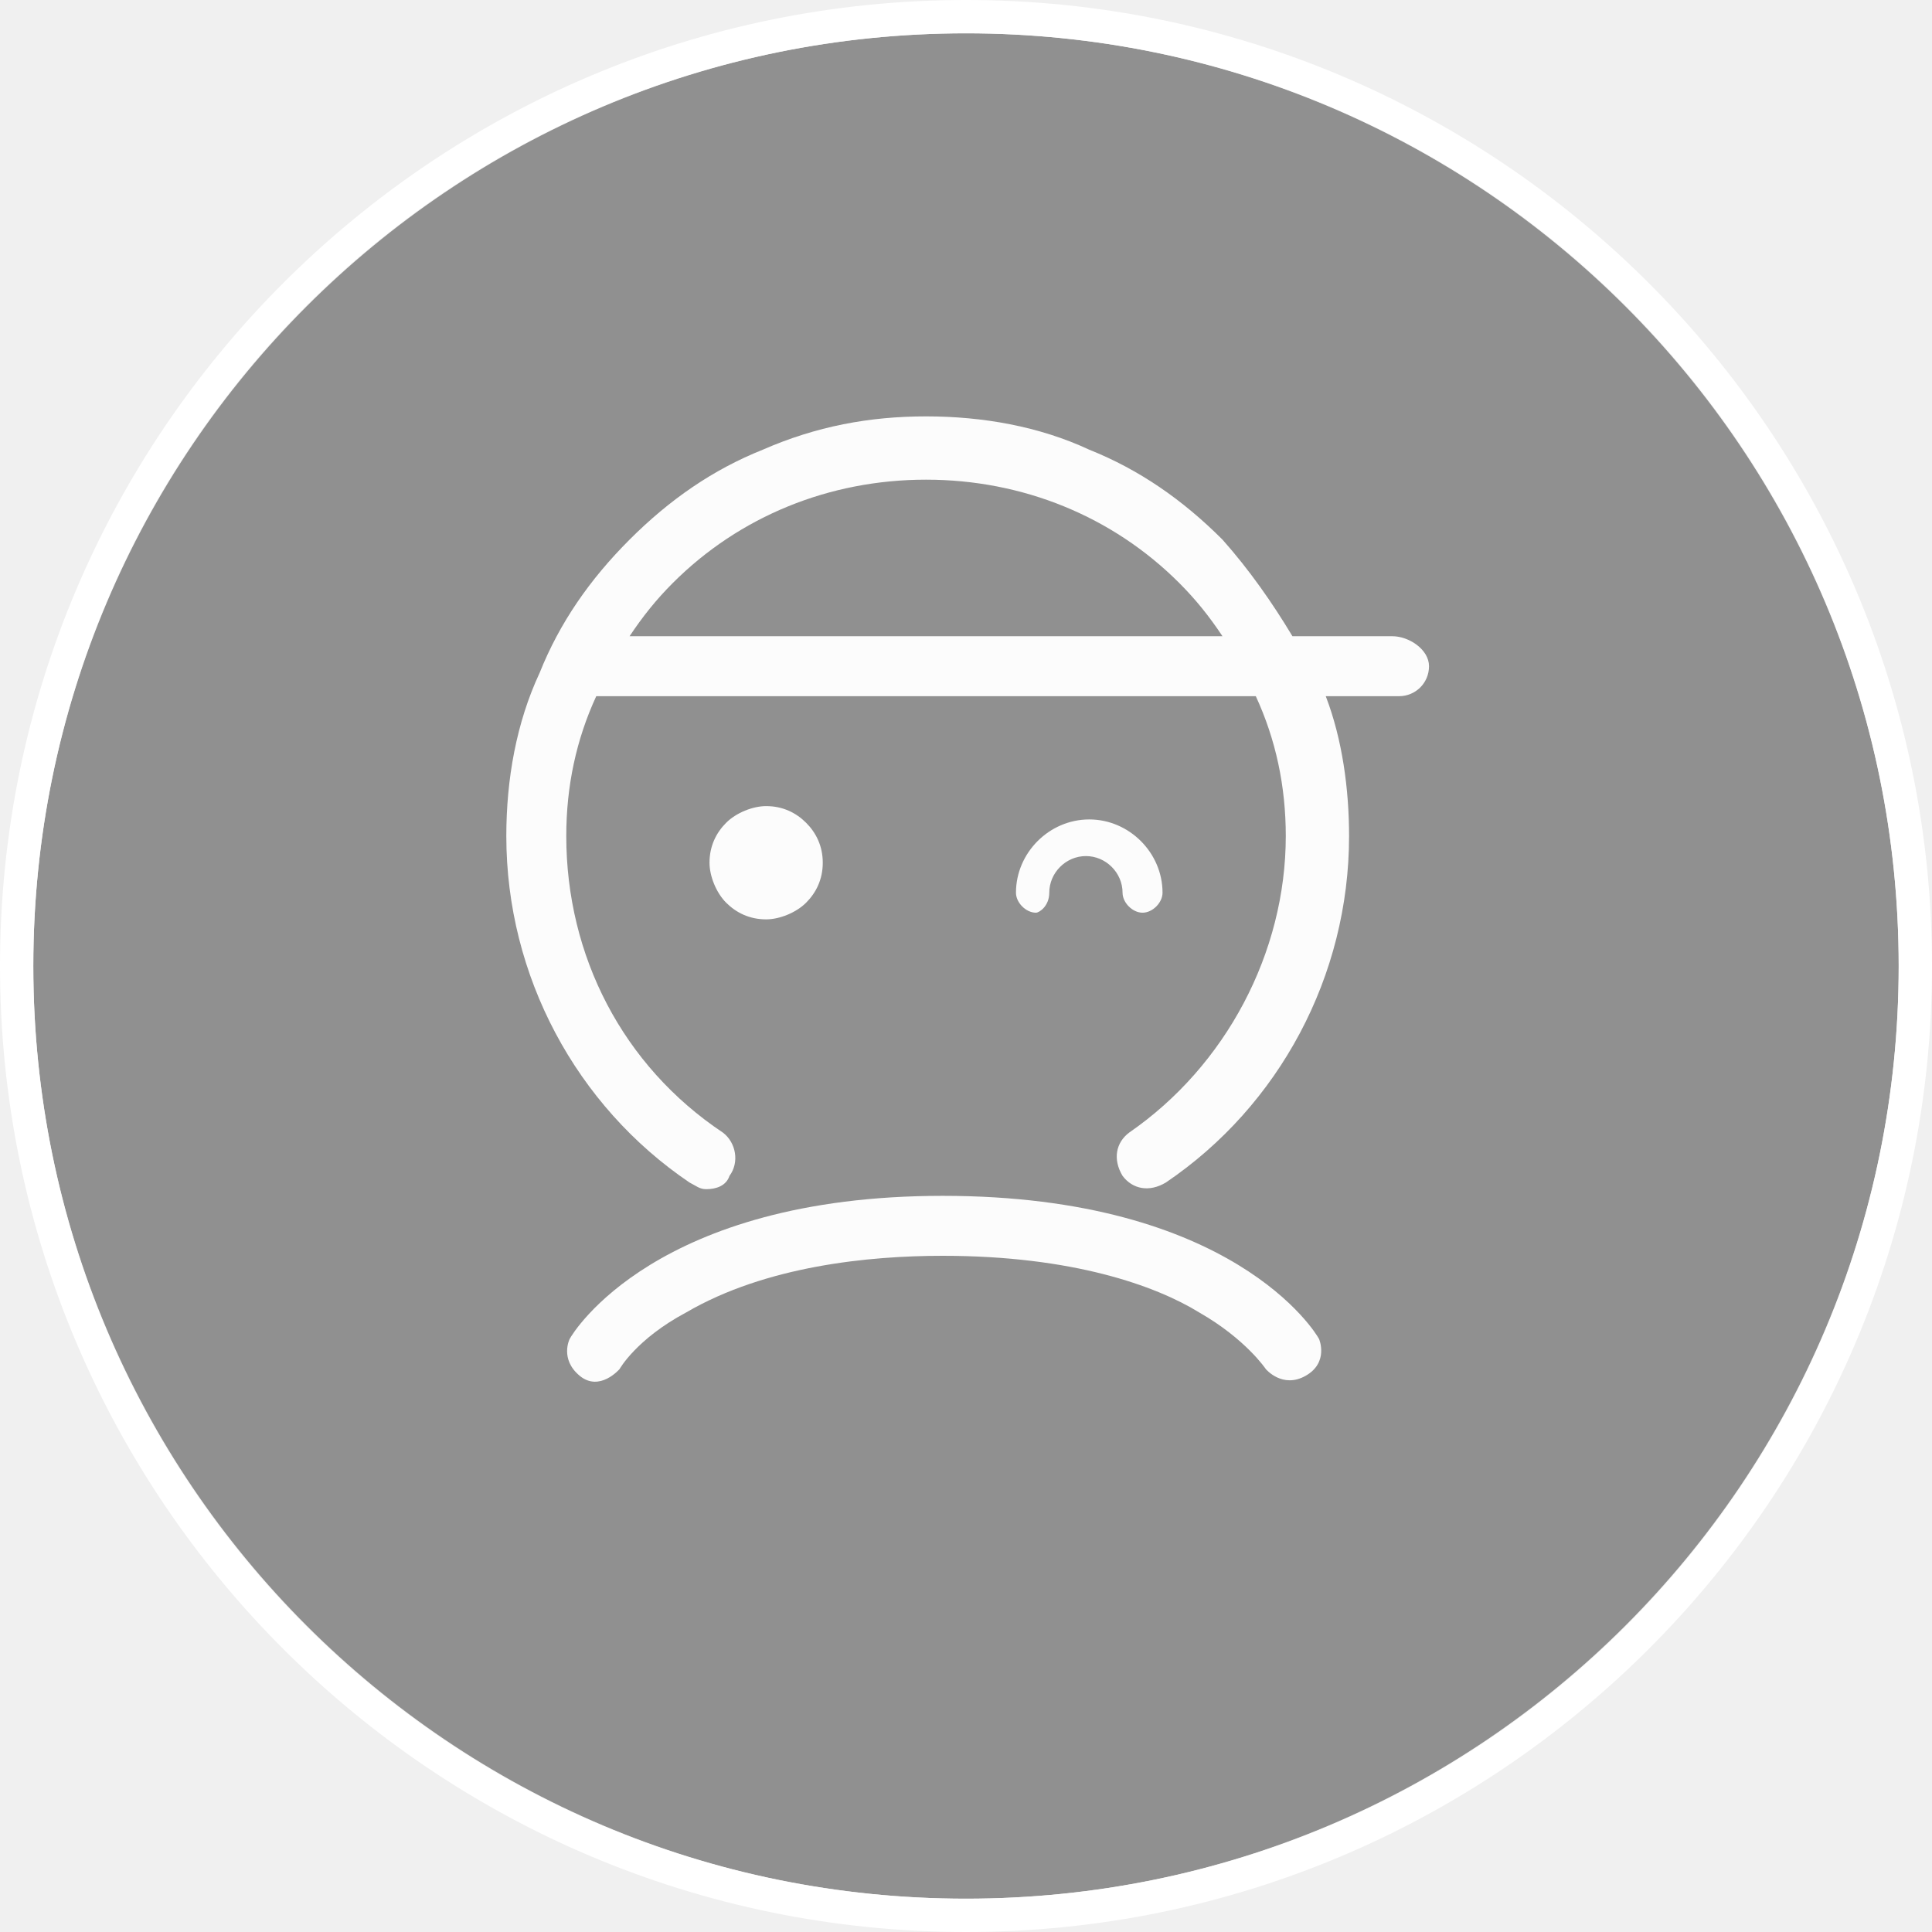
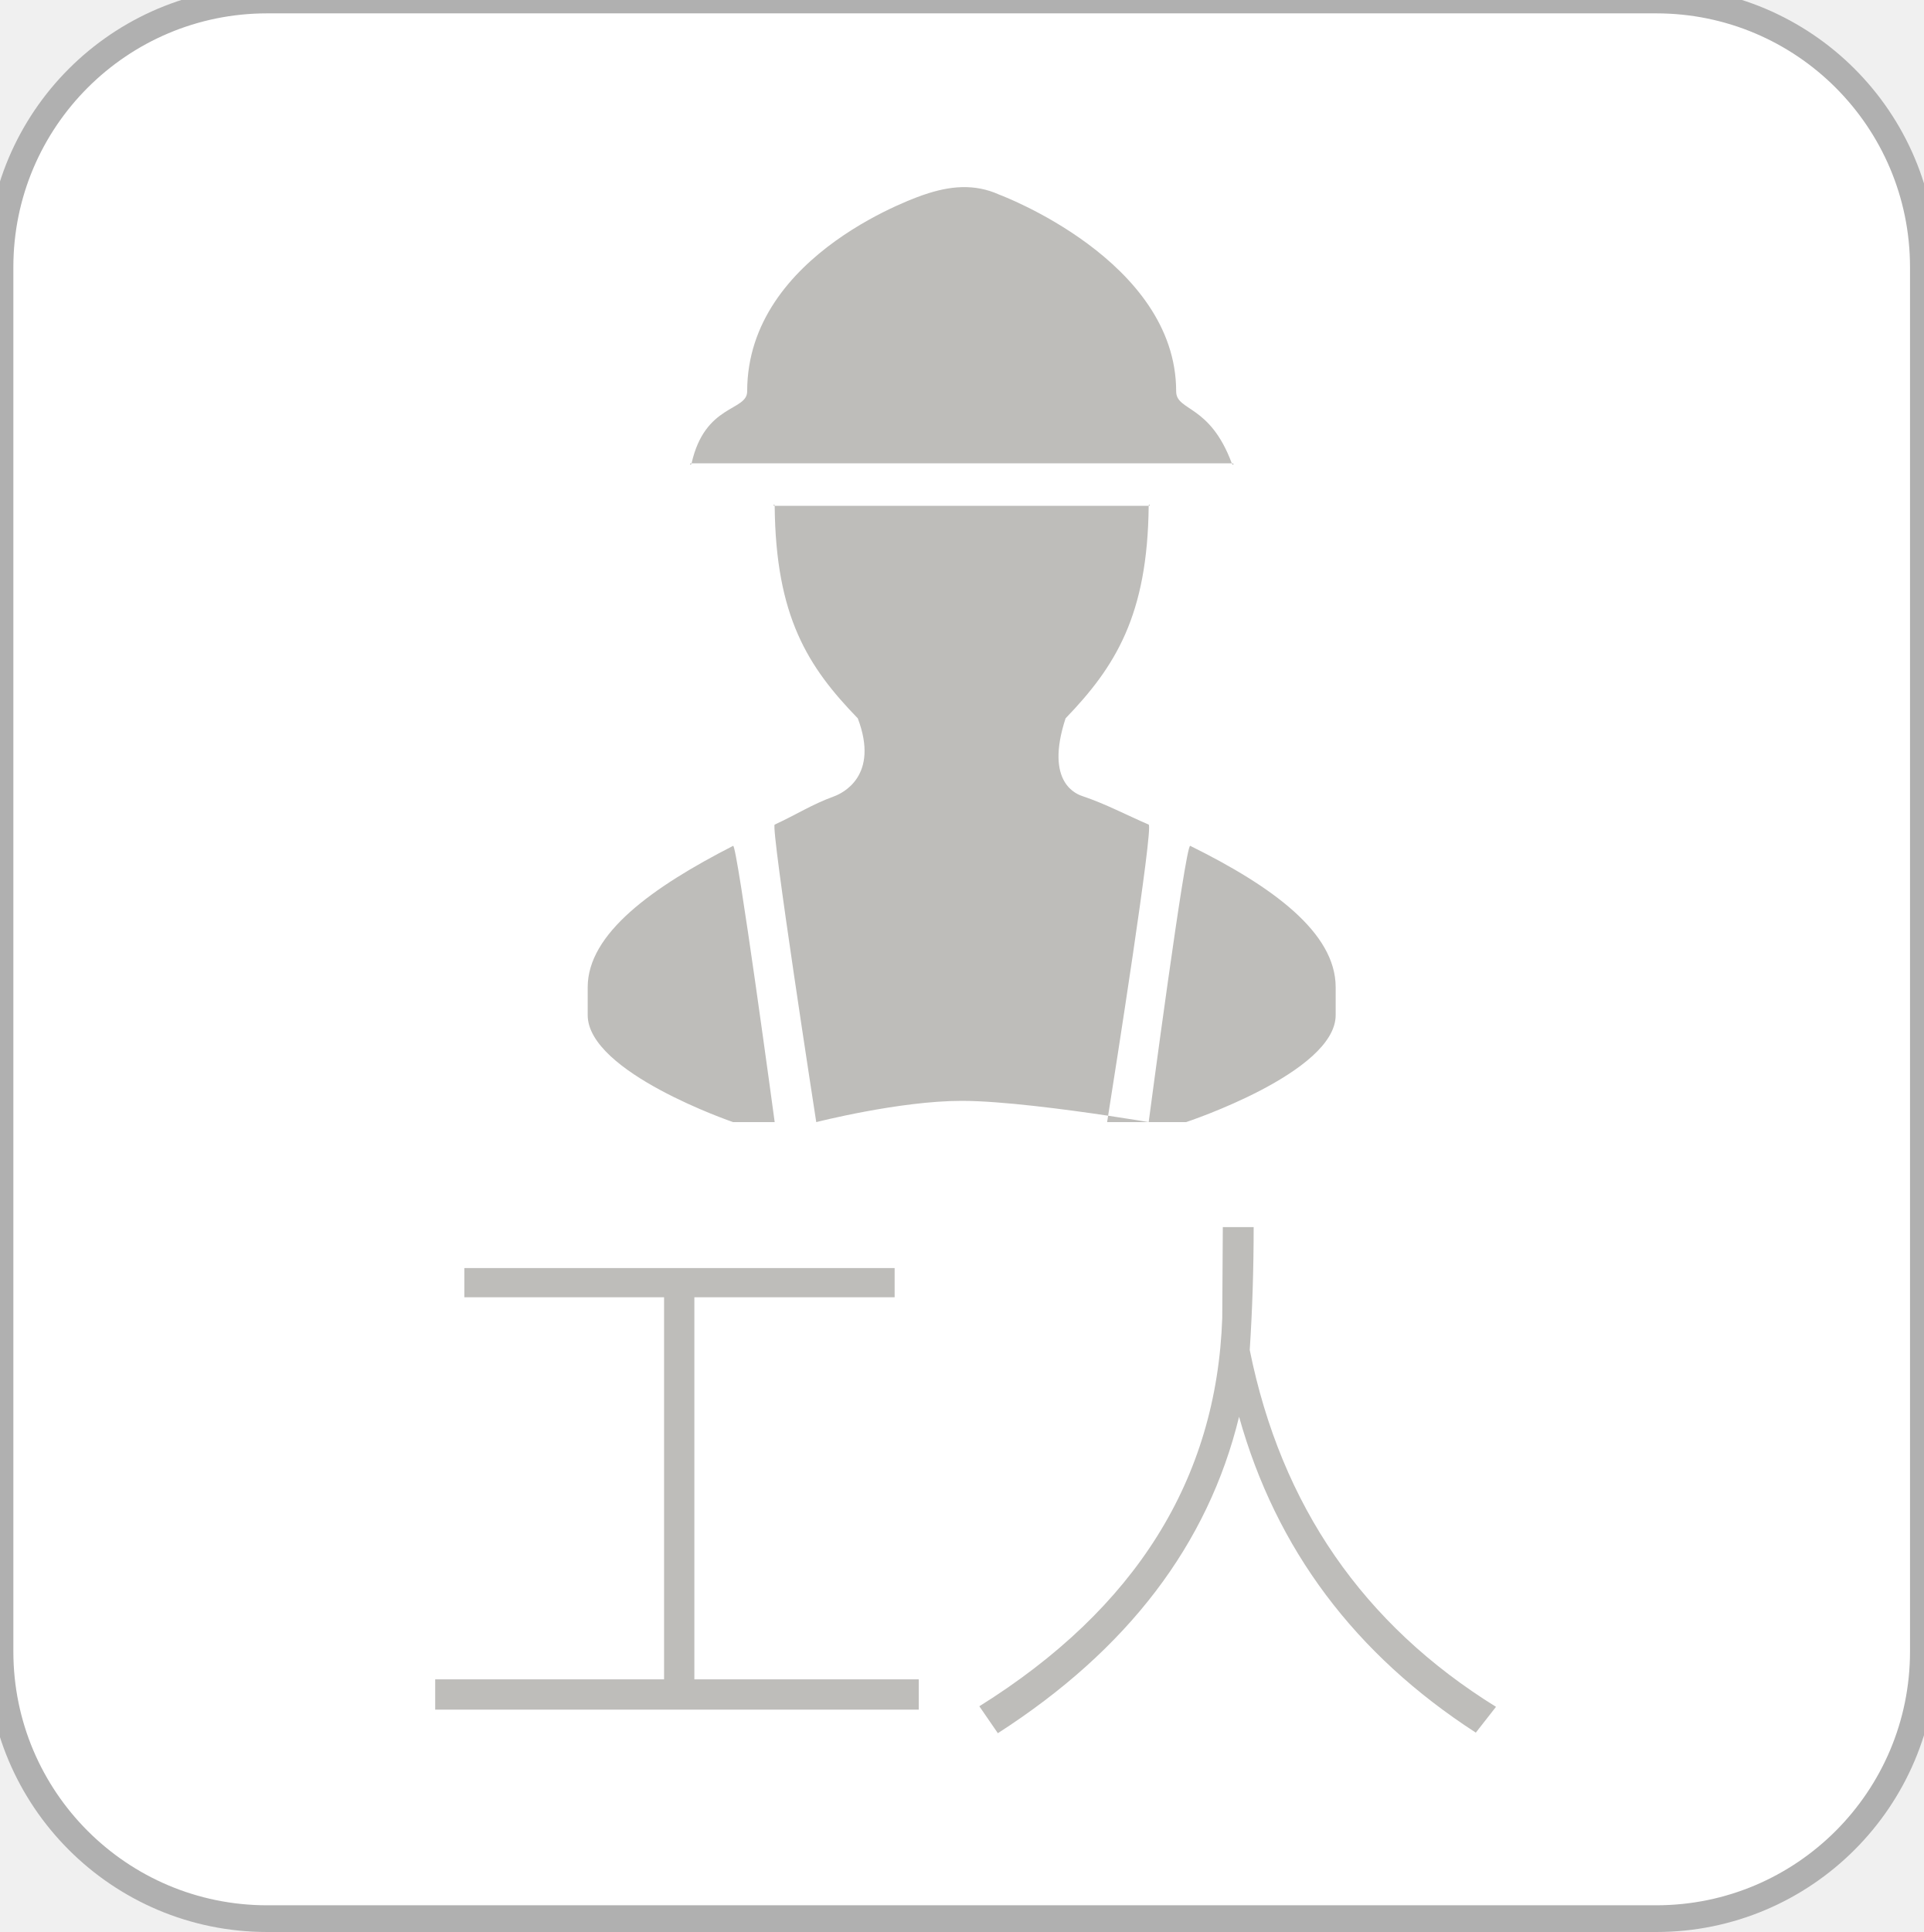
- <svg xmlns="http://www.w3.org/2000/svg" version="1.1" x="0px" y="0px" viewBox="0 0 58 58" enable-background="new 0 0 58 58" xml:space="preserve">
-   <g id="图层_2" display="none">
-     <rect display="inline" fill="#E6E6E6" width="58" height="58" />
-   </g>
-   <g id="图层_1" display="none">
-     <circle display="inline" fill="#49C3FC" cx="29" cy="29" r="29" />
-   </g>
-   <g id="图层_5">
-     <g>
-       <circle opacity="0.4" cx="29" cy="29" r="28" />
-       <path fill="#FFFFFF" d="M29,1c15.5,0,28,12.5,28,28S44.5,57,29,57S1,44.5,1,29S13.5,1,29,1 M29,0C13,0,0,13,0,29s13,29,29,29    s29-13,29-29S45,0,29,0L29,0z" />
-     </g>
-   </g>
-   <g id="图层_3">
-     <g>
-       <g>
-         <path fill="#FCFCFC" d="M24.2,24.7c-0.3-0.3-0.7-0.5-1.2-0.5c-0.4,0-0.9,0.2-1.2,0.5c-0.3,0.3-0.5,0.7-0.5,1.2     c0,0.4,0.2,0.9,0.5,1.2c0.3,0.3,0.7,0.5,1.2,0.5c0.4,0,0.9-0.2,1.2-0.5c0.3-0.3,0.5-0.7,0.5-1.2C24.7,25.4,24.5,25,24.2,24.7z      M31.5,26.8c0-0.6,0.5-1.1,1.1-1.1c0.6,0,1.1,0.5,1.1,1.1c0,0.3,0.3,0.6,0.6,0.6c0.3,0,0.6-0.3,0.6-0.6c0-1.2-1-2.2-2.2-2.2     c-1.2,0-2.2,1-2.2,2.2c0,0.3,0.3,0.6,0.6,0.6C31.2,27.4,31.5,27.2,31.5,26.8z M28.3,35.9c-8.6,0-11.1,4.1-11.2,4.3     c0,0-0.3,0.6,0.3,1.1c0.6,0.5,1.2-0.2,1.2-0.2l0,0c0,0,0.5-0.9,2-1.7c2.4-1.4,5.5-1.7,7.7-1.7c3.9,0,6.4,0.9,7.7,1.7     c1.4,0.8,2,1.7,2,1.7l0,0c0,0,0.5,0.6,1.2,0.2c0.7-0.4,0.4-1.1,0.4-1.1C39.5,40,37,35.9,28.3,35.9z M41.8,19.1h-3     c-0.6-1-1.3-2-2.1-2.9c-1.2-1.2-2.5-2.1-4-2.7c-1.5-0.7-3.2-1-4.9-1c-1.7,0-3.3,0.3-4.9,1c-1.5,0.6-2.8,1.5-4,2.7     c-1.2,1.2-2.1,2.5-2.7,4c-0.7,1.5-1,3.2-1,4.9c0,4.2,2.1,8.1,5.5,10.4c0.2,0.1,0.3,0.2,0.5,0.2c0.3,0,0.6-0.1,0.7-0.4     c0.3-0.4,0.2-1-0.2-1.3c-3-2-4.7-5.3-4.7-8.9c0-1.5,0.3-2.9,0.9-4.2h19.8c0.6,1.3,0.9,2.7,0.9,4.2c0,3.5-1.8,6.9-4.7,8.9     c-0.4,0.3-0.5,0.8-0.2,1.3c0.3,0.4,0.8,0.5,1.3,0.2c3.4-2.3,5.5-6.2,5.5-10.4c0-1.4-0.2-2.9-0.7-4.2h2.2c0.5,0,0.9-0.4,0.9-0.9     S42.3,19.1,41.8,19.1z M18.9,19.1c0.4-0.6,0.8-1.1,1.3-1.6c2-2,4.7-3.1,7.6-3.1c2.9,0,5.6,1.1,7.6,3.1c0.5,0.5,0.9,1,1.3,1.6     H18.9z" />
-       </g>
-     </g>
-   </g>
-   <g id="图层_4" display="none">
-     <path display="inline" fill="#FCFCFC" d="M44.8,23.8C44.8,23.8,44.8,23.8,44.8,23.8c0-0.1,0-0.2-0.1-0.2L42,16.9   c-0.5-1.4-1.8-2.2-3.4-2.3H19.5c-1.6,0-2.9,0.8-3.3,2.2l-2.9,6.9c0,0,0,0.1,0,0.2c-0.2,0.6-0.3,1.3-0.3,2c0,2.3,1.3,4.5,3.4,5.6   c0,0,0,0,0,0c0,0,0,0,0,0c0,0,0,0,0,0c0.9,0.5,1.9,0.7,3,0.7c1.9,0,3.7-0.8,4.9-2.3c1.2,1.4,3,2.2,4.9,2.2c1.9,0,3.6-0.8,4.8-2.3   c1.2,1.4,3,2.2,4.9,2.2c1.2,0,2.2-0.2,3.1-0.7c2.1-1.1,3.3-3.2,3.3-5.6C45.1,25.1,45,24.4,44.8,23.8L44.8,23.8z M40.7,29.3   c-0.5,0.3-1.2,0.4-1.9,0.4c-1.4,0-2.7-0.7-3.5-1.9c-0.1-0.1-0.1-0.3-0.3-0.5c-0.2-0.2-0.5-0.5-1.1-0.5c-0.5,0-0.9,0.2-1.1,0.5   c-0.2,0.2-0.2,0.3-0.3,0.5c-0.7,1.2-2,1.9-3.4,1.9c-1.4,0-2.7-0.7-3.4-1.9c-0.1-0.1-0.1-0.3-0.3-0.4c-0.5-0.6-1.8-0.6-2.2,0   c-0.2,0.2-0.3,0.4-0.3,0.5c-0.8,1.2-2,1.9-3.5,1.9c-0.8,0-1.4-0.1-1.9-0.4h0c-1.3-0.7-2.2-2.1-2.2-3.6c0-0.4,0.1-0.9,0.2-1.3   c0,0,0-0.1,0-0.1l2.9-6.8c0.1-0.2,0.2-0.7,1.1-0.7h19.1c0.4,0,1,0.1,1.2,0.7l2.7,6.7c0,0,0,0.1,0,0.1c0.1,0.4,0.2,0.9,0.2,1.3   C42.8,27.2,42,28.6,40.7,29.3L40.7,29.3z M41.5,33c-0.6,0-1.2,0.5-1.2,1.2l0,6.3c0,0.4-0.3,0.6-0.7,0.6l-21.9,0   c-0.4,0-0.7-0.3-0.7-0.6l0-6.2c0-0.6-0.5-1.1-1.2-1.1h0c-0.6,0-1.2,0.5-1.2,1.2l0,6.2c0,1.6,1.3,2.9,3,2.9l21.9,0c1.6,0,3-1.3,3-3   l0-6.3C42.7,33.5,42.2,33,41.5,33L41.5,33z M38.1,22.6H19.5c-0.6,0-1.2,0.5-1.2,1.2c0,0.6,0.5,1.2,1.2,1.2h18.6   c0.6,0,1.2-0.5,1.2-1.2C39.3,23.1,38.7,22.6,38.1,22.6L38.1,22.6z M38.1,22.6" />
+ <svg xmlns="http://www.w3.org/2000/svg" preserveAspectRatio="xMidYMid" width="72" height="72.313" viewBox="0 0 72 72.313">
+   <defs>
+     <style>
+       .cls-1 {
+         fill: #fff;
+         stroke: #b0b0b0;
+         stroke-width: 1px;
+       }
+ 
+       .cls-2 {
+         fill: #bebdba;
+         fill-rule: evenodd;
+       }
+     </style>
+   </defs>
+   <g>
+     <rect width="72" height="71.813" rx="10" ry="10" class="cls-1" />
+     <path d="M44.400,42.000 L43.000,42.000 C43.000,42.000 44.378,31.571 44.555,31.659 C47.636,33.182 50.000,34.904 50.000,36.951 L50.000,37.994 C50.000,40.151 44.400,42.000 44.400,42.000 ZM41.482,41.760 C42.379,41.894 43.000,42.000 43.000,42.000 L41.444,42.000 C41.444,42.000 41.460,41.900 41.482,41.760 ZM30.556,42.000 C30.556,42.000 28.841,30.937 29.000,30.864 C29.840,30.476 30.392,30.109 31.219,29.808 C31.525,29.696 32.931,29.050 32.111,26.887 C30.240,24.960 29.036,23.074 29.000,18.932 L43.000,18.932 C42.962,23.032 41.748,24.958 39.889,26.887 C39.087,29.341 40.344,29.741 40.548,29.808 C41.366,30.081 42.180,30.510 43.000,30.864 C43.186,30.944 41.727,40.217 41.482,41.760 C39.912,41.526 37.486,41.204 36.000,41.204 C33.668,41.204 30.556,42.000 30.556,42.000 ZM29.000,18.932 C28.902,18.932 28.999,18.833 29.000,18.932 ZM43.000,18.932 C43.001,18.833 43.098,18.932 43.000,18.932 ZM46.111,17.341 C46.234,17.341 46.154,17.457 46.111,17.341 ZM25.889,17.341 C25.864,17.453 25.775,17.341 25.889,17.341 ZM27.970,14.647 C27.970,9.442 34.587,7.288 34.587,7.288 C35.546,6.959 36.475,6.861 37.413,7.288 C37.413,7.288 44.029,9.741 44.029,14.647 C44.029,15.399 45.287,15.115 46.111,17.341 L25.889,17.341 C26.391,15.108 27.970,15.402 27.970,14.647 ZM29.000,42.000 L27.444,42.000 C27.444,42.000 22.000,40.143 22.000,37.994 L22.000,36.951 C22.000,34.945 24.410,33.212 27.444,31.659 C27.592,31.584 29.000,42.000 29.000,42.000 Z" class="cls-2" />
+     <path d="M56.002,63.885 L55.246,64.851 C50.724,61.925 47.770,57.984 46.384,53.028 C45.222,57.802 42.212,61.750 37.354,64.872 L36.661,63.864 C42.513,60.210 45.544,55.366 45.754,49.332 L45.775,45.930 L46.930,45.930 C46.930,47.498 46.881,49.031 46.783,50.529 C47.959,56.353 51.032,60.805 56.002,63.885 ZM16.291,62.856 L24.859,62.856 L24.859,48.555 L17.383,48.555 L17.383,47.463 L33.490,47.463 L33.490,48.555 L25.993,48.555 L25.993,62.856 L34.393,62.856 L34.393,63.990 L16.291,63.990 L16.291,62.856 Z" class="cls-2" />
  </g>
</svg>
